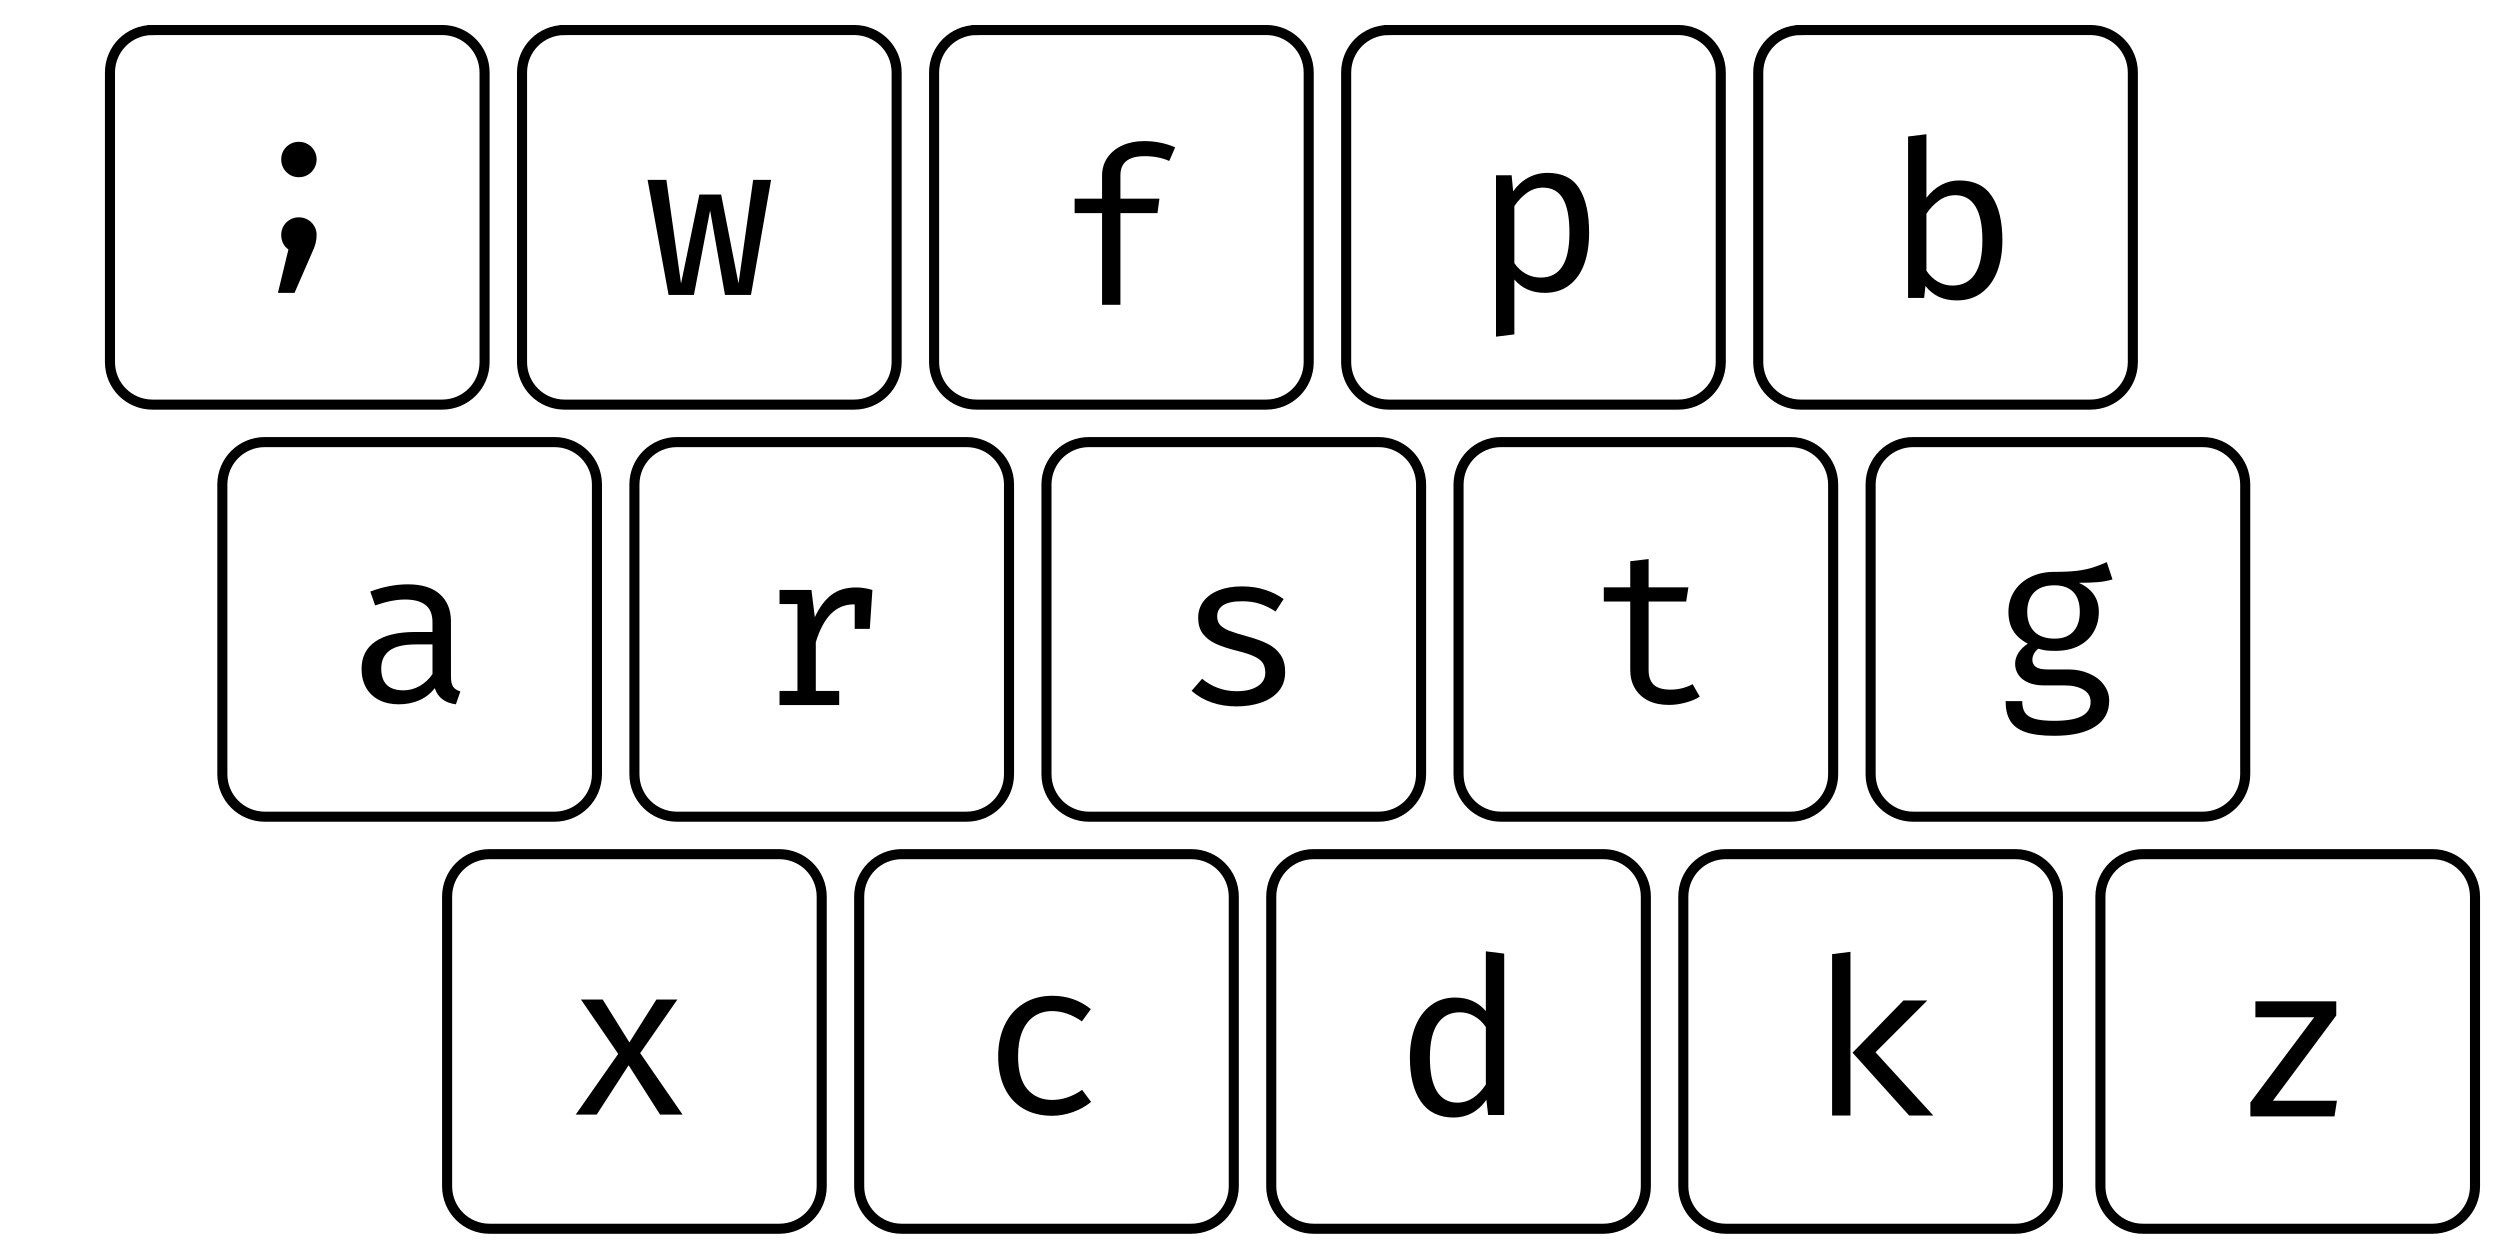
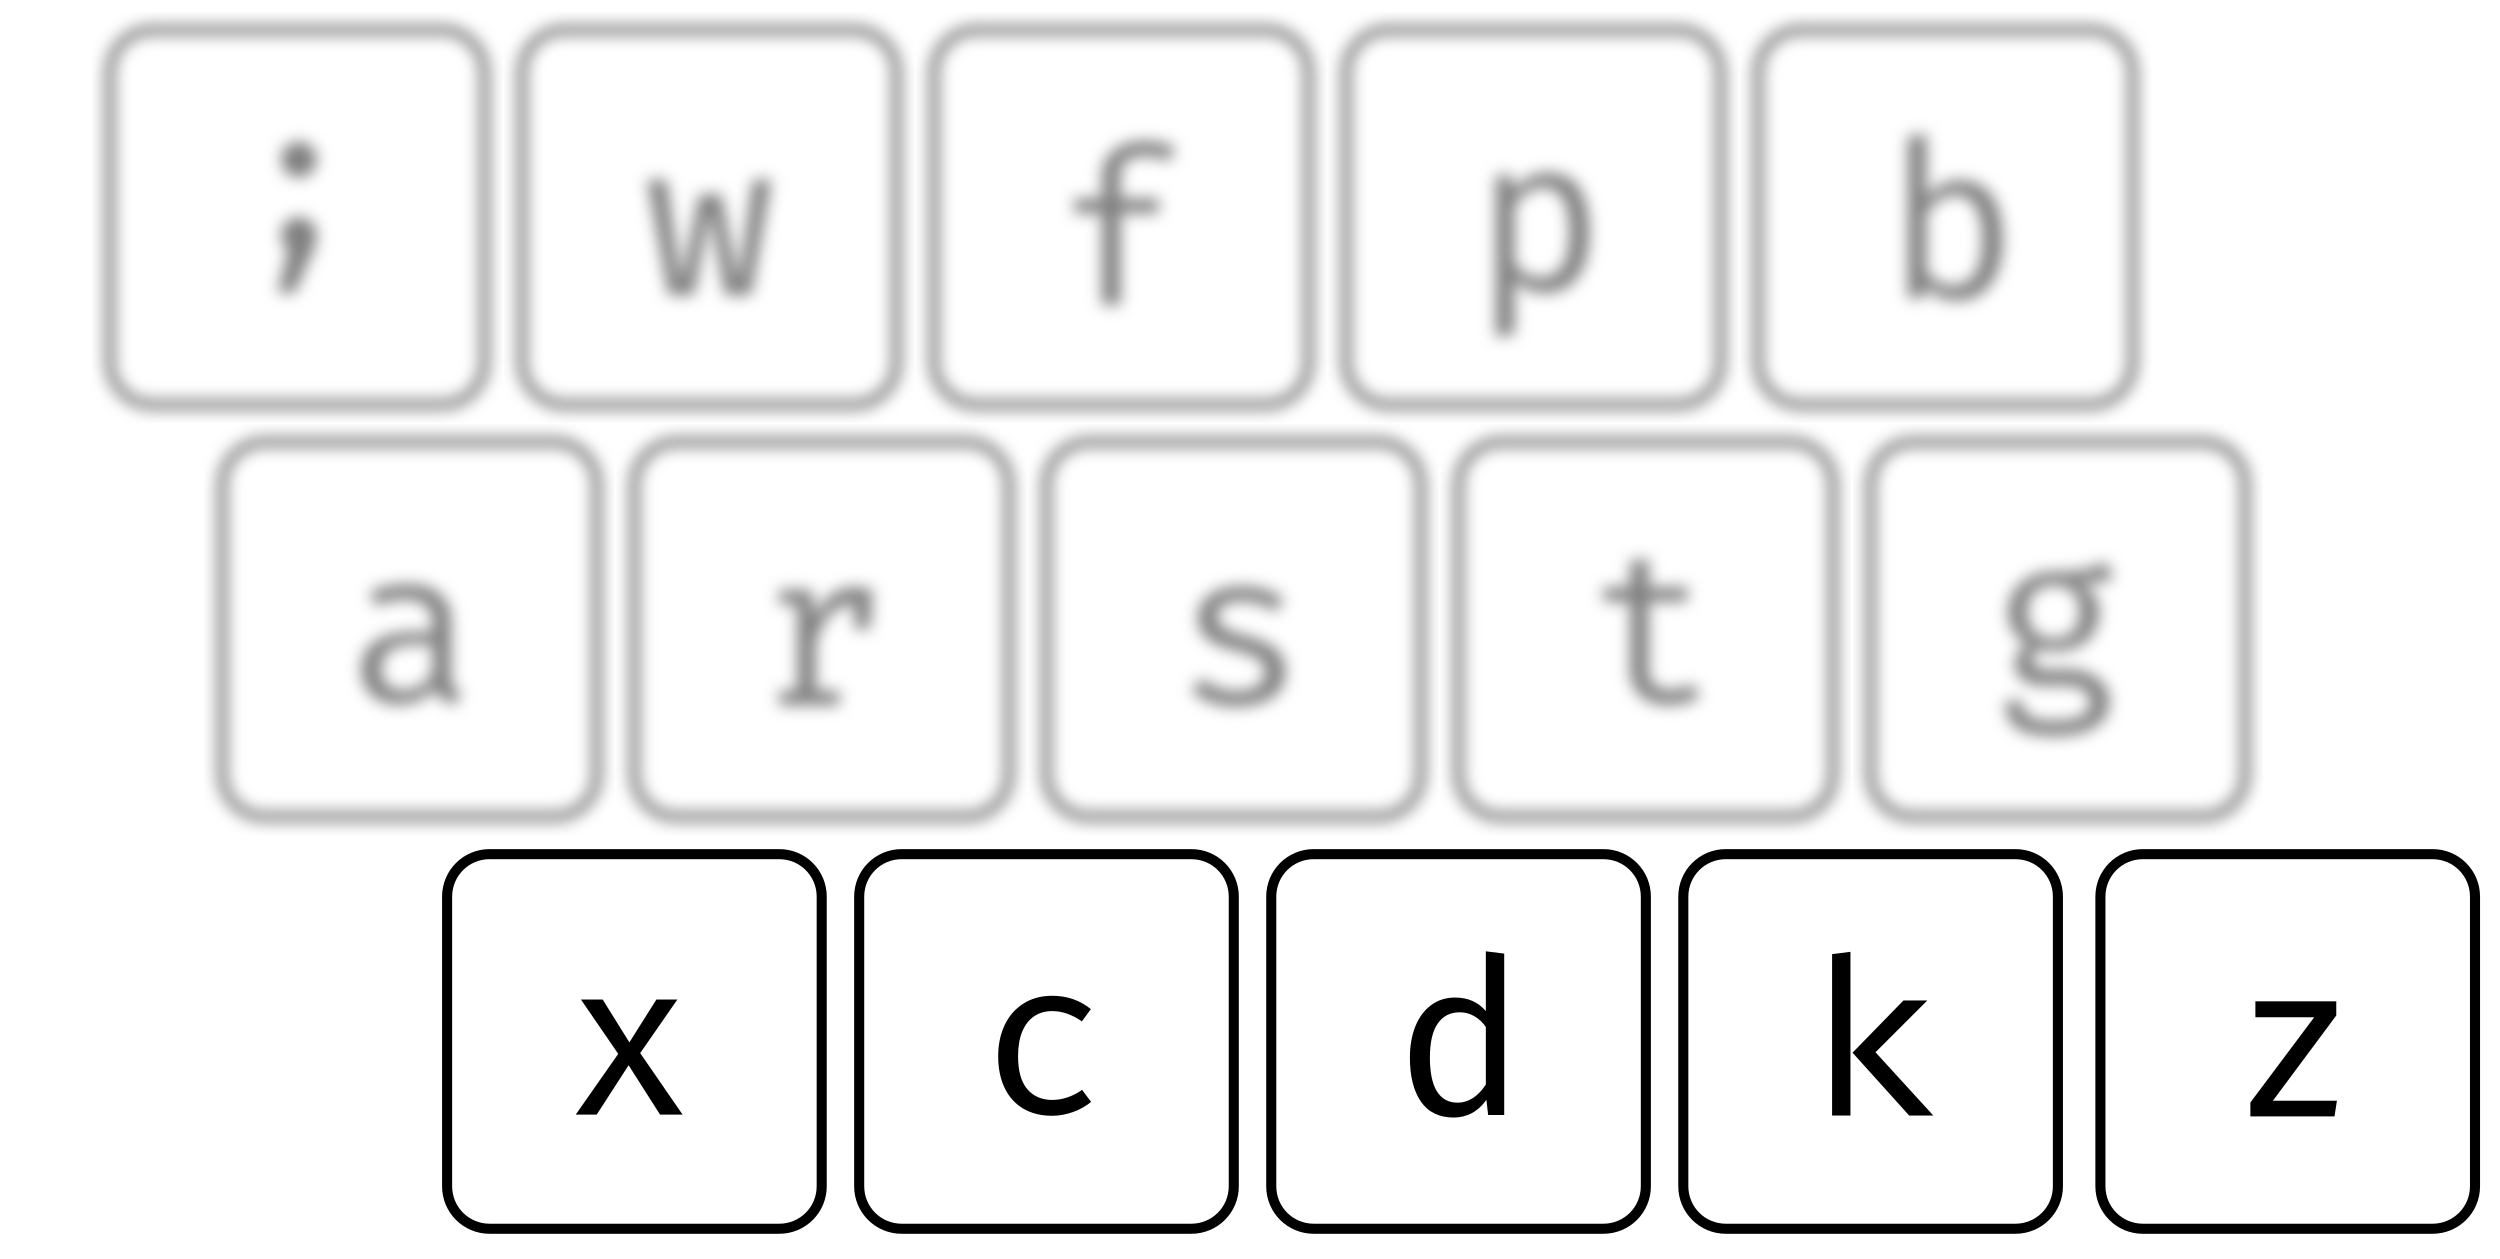
<svg xmlns="http://www.w3.org/2000/svg" width="1001.049" height="504.037" viewBox="0 0 264.861 133.36" version="1.1" id="svg1007">
-   <defs id="defs1001" />
+   <defs id="defs1001">
+     <filter style="color-interpolation-filters:sRGB" id="filter2430" x="-0.047" width="1.094" y="-0.047" height="1.094">
+       <feGaussianBlur stdDeviation="0.774" id="feGaussianBlur2432" />
+     </filter>
+     <filter style="color-interpolation-filters:sRGB" id="filter2434" x="-0.047" width="1.094" y="-0.047" height="1.094">
+       <feGaussianBlur stdDeviation="0.774" id="feGaussianBlur2436" />
+     </filter>
+     <filter style="color-interpolation-filters:sRGB" id="filter2438" x="-0.047" width="1.094" y="-0.047" height="1.094">
+       <feGaussianBlur stdDeviation="0.774" id="feGaussianBlur2440" />
+     </filter>
+     <filter style="color-interpolation-filters:sRGB" id="filter2442" x="-0.453" width="1.906" y="-0.116" height="1.232">
+       <feGaussianBlur stdDeviation="0.774" id="feGaussianBlur2444" />
+     </filter>
+     <filter style="color-interpolation-filters:sRGB" id="filter2446" x="-0.142" width="1.284" y="-0.152" height="1.305">
+       <feGaussianBlur stdDeviation="0.774" id="feGaussianBlur2448" />
+     </filter>
+     <filter style="color-interpolation-filters:sRGB" id="filter2450" x="-0.164" width="1.328" y="-0.101" height="1.202">
+       <feGaussianBlur stdDeviation="0.774" id="feGaussianBlur2452" />
+     </filter>
+     <filter style="color-interpolation-filters:sRGB" id="filter2454" x="-0.047" width="1.094" y="-0.047" height="1.094">
+       <feGaussianBlur stdDeviation="0.774" id="feGaussianBlur2456" />
+     </filter>
+     <filter style="color-interpolation-filters:sRGB" id="filter2458" x="-0.047" width="1.094" y="-0.047" height="1.094">
+       <feGaussianBlur stdDeviation="0.774" id="feGaussianBlur2460" />
+     </filter>
+     <filter style="color-interpolation-filters:sRGB" id="filter2462" x="-0.188" width="1.377" y="-0.107" height="1.214">
+       <feGaussianBlur stdDeviation="0.774" id="feGaussianBlur2464" />
+     </filter>
+     <filter style="color-interpolation-filters:sRGB" id="filter2466" x="-0.186" width="1.372" y="-0.105" height="1.211">
+       <feGaussianBlur stdDeviation="0.774" id="feGaussianBlur2468" />
+     </filter>
+     <filter style="color-interpolation-filters:sRGB" id="filter2470" x="-0.047" width="1.094" y="-0.047" height="1.094">
+       <feGaussianBlur stdDeviation="0.774" id="feGaussianBlur2472" />
+     </filter>
+     <filter style="color-interpolation-filters:sRGB" id="filter2474" x="-0.047" width="1.094" y="-0.047" height="1.094">
+       <feGaussianBlur stdDeviation="0.774" id="feGaussianBlur2476" />
+     </filter>
+     <filter style="color-interpolation-filters:sRGB" id="filter2478" x="-0.047" width="1.094" y="-0.047" height="1.094">
+       <feGaussianBlur stdDeviation="0.774" id="feGaussianBlur2480" />
+     </filter>
+     <filter style="color-interpolation-filters:sRGB" id="filter2482" x="-0.177" width="1.355" y="-0.146" height="1.292">
+       <feGaussianBlur stdDeviation="0.774" id="feGaussianBlur2484" />
+     </filter>
+     <filter style="color-interpolation-filters:sRGB" id="filter2486" x="-0.189" width="1.377" y="-0.149" height="1.298">
+       <feGaussianBlur stdDeviation="0.774" id="feGaussianBlur2488" />
+     </filter>
+     <filter style="color-interpolation-filters:sRGB" id="filter2490" x="-0.187" width="1.375" y="-0.146" height="1.292">
+       <feGaussianBlur stdDeviation="0.774" id="feGaussianBlur2492" />
+     </filter>
+     <filter style="color-interpolation-filters:sRGB" id="filter2494" x="-0.047" width="1.094" y="-0.047" height="1.094">
+       <feGaussianBlur stdDeviation="0.774" id="feGaussianBlur2496" />
+     </filter>
+     <filter style="color-interpolation-filters:sRGB" id="filter2498" x="-0.047" width="1.094" y="-0.047" height="1.094">
+       <feGaussianBlur stdDeviation="0.774" id="feGaussianBlur2500" />
+     </filter>
+     <filter style="color-interpolation-filters:sRGB" id="filter2502" x="-0.183" width="1.365" y="-0.12" height="1.24">
+       <feGaussianBlur stdDeviation="0.774" id="feGaussianBlur2504" />
+     </filter>
+     <filter style="color-interpolation-filters:sRGB" id="filter2506" x="-0.174" width="1.349" y="-0.107" height="1.214">
+       <feGaussianBlur stdDeviation="0.774" id="feGaussianBlur2508" />
+     </filter>
+   </defs>
  <g id="layer1" transform="translate(-39.41155,-68.25755)">
-     <path id="rect1009" style="fill:#000000;fill-opacity:0;stroke:#000000;stroke-width:1.068;stroke-miterlimit:4;stroke-dasharray:none;stroke-opacity:1" d="m 55.563,71.437 h 30.685 c 2.494,0 4.501,2.008 4.501,4.501 v 30.685 c 0,2.494 -2.008,4.501 -4.501,4.501 H 55.563 c -2.494,0 -4.501,-2.007 -4.501,-4.501 V 75.939 c 0,-2.494 2.008,-4.501 4.501,-4.501 z" />
-     <path id="rect1009-7" style="fill:#000000;fill-opacity:0;stroke:#000000;stroke-width:1.068;stroke-miterlimit:4;stroke-dasharray:none;stroke-opacity:1" d="M 99.219,71.437 H 129.904 c 2.494,0 4.501,2.008 4.501,4.501 v 30.685 c 0,2.494 -2.007,4.501 -4.501,4.501 H 99.219 c -2.494,0 -4.501,-2.007 -4.501,-4.501 V 75.939 c 0,-2.494 2.008,-4.501 4.501,-4.501 z" />
-     <path id="rect1009-7-5" style="fill:#000000;fill-opacity:0;stroke:#000000;stroke-width:1.068;stroke-miterlimit:4;stroke-dasharray:none;stroke-opacity:1" d="m 142.875,71.437 h 30.685 c 2.494,0 4.501,2.008 4.501,4.501 v 30.685 c 0,2.494 -2.007,4.501 -4.501,4.501 h -30.685 c -2.494,0 -4.501,-2.007 -4.501,-4.501 V 75.939 c 0,-2.494 2.007,-4.501 4.501,-4.501 z" />
-     <g aria-label=";" id="text1786" style="font-style:normal;font-weight:normal;font-size:22.578px;line-height:1.25;font-family:sans-serif;fill:#000000;fill-opacity:1;stroke:none;stroke-width:0.265" transform="translate(-0.532373)">
+     <path id="rect1009" style="fill:#000000;fill-opacity:0;stroke:#000000;stroke-width:1.068;stroke-miterlimit:4;stroke-dasharray:none;stroke-opacity:1;opacity:0.5;filter:url(#filter2430)" d="m 55.563,71.437 h 30.685 c 2.494,0 4.501,2.008 4.501,4.501 v 30.685 c 0,2.494 -2.008,4.501 -4.501,4.501 H 55.563 c -2.494,0 -4.501,-2.007 -4.501,-4.501 V 75.939 c 0,-2.494 2.008,-4.501 4.501,-4.501 z" />
+     <path id="rect1009-7" style="fill:#000000;fill-opacity:0;stroke:#000000;stroke-width:1.068;stroke-miterlimit:4;stroke-dasharray:none;stroke-opacity:1;opacity:0.5;filter:url(#filter2434)" d="M 99.219,71.437 H 129.904 c 2.494,0 4.501,2.008 4.501,4.501 v 30.685 c 0,2.494 -2.007,4.501 -4.501,4.501 H 99.219 c -2.494,0 -4.501,-2.007 -4.501,-4.501 V 75.939 c 0,-2.494 2.008,-4.501 4.501,-4.501 z" />
+     <path id="rect1009-7-5" style="fill:#000000;fill-opacity:0;stroke:#000000;stroke-width:1.068;stroke-miterlimit:4;stroke-dasharray:none;stroke-opacity:1;opacity:0.5;filter:url(#filter2438)" d="m 142.875,71.437 h 30.685 c 2.494,0 4.501,2.008 4.501,4.501 v 30.685 c 0,2.494 -2.007,4.501 -4.501,4.501 h -30.685 c -2.494,0 -4.501,-2.007 -4.501,-4.501 V 75.939 c 0,-2.494 2.007,-4.501 4.501,-4.501 z" />
+     <g aria-label=";" id="text1786" style="font-style:normal;font-weight:normal;font-size:22.578px;line-height:1.25;font-family:sans-serif;fill:#000000;fill-opacity:1;stroke:none;stroke-width:0.265;opacity:0.5;filter:url(#filter2442)" transform="translate(-0.532373)">
      <path d="m 71.6,83.281 q 0.533,0 0.961,0.255 0.428,0.243 0.672,0.672 0.255,0.428 0.255,0.938 0,0.509 -0.255,0.949 -0.243,0.428 -0.672,0.683 -0.428,0.255 -0.961,0.255 -0.521,0 -0.949,-0.255 -0.417,-0.255 -0.672,-0.683 -0.243,-0.44 -0.243,-0.949 0,-0.509 0.243,-0.938 0.255,-0.428 0.672,-0.672 0.428,-0.255 0.949,-0.255 z m 0,8.001 q 0.533,0 0.961,0.255 0.428,0.243 0.672,0.672 0.255,0.417 0.255,0.926 0,0.452 -0.104,0.88 -0.104,0.428 -0.359,0.961 l -1.876,4.307 h -1.76 l 1.112,-4.597 q -0.359,-0.243 -0.567,-0.648 -0.197,-0.417 -0.197,-0.892 0,-0.509 0.243,-0.938 0.255,-0.428 0.672,-0.672 0.428,-0.255 0.949,-0.255 z" style="font-style:normal;font-variant:normal;font-weight:normal;font-stretch:normal;font-size:22.578px;font-family:'Fira Code';-inkscape-font-specification:'Fira Code';stroke-width:0.265" id="path340" />
    </g>
-     <g aria-label="w" id="text1790" style="font-style:normal;font-weight:normal;font-size:22.578px;line-height:1.25;font-family:sans-serif;fill:#000000;fill-opacity:1;stroke:none;stroke-width:0.265" transform="translate(-0.532373)">
+     <g aria-label="w" id="text1790" style="font-style:normal;font-weight:normal;font-size:22.578px;line-height:1.25;font-family:sans-serif;fill:#000000;fill-opacity:1;stroke:none;stroke-width:0.265;opacity:0.5;filter:url(#filter2446)" transform="translate(-0.532373)">
      <path d="m 121.636,87.312 -2.13,12.192 h -2.756 l -1.575,-8.95 -1.714,8.95 h -2.686 l -2.223,-12.192 h 1.991 l 1.552,10.988 1.945,-9.436 h 2.304 l 1.841,9.436 1.552,-10.988 z" style="font-style:normal;font-variant:normal;font-weight:normal;font-stretch:normal;font-size:22.578px;font-family:'Fira Code';-inkscape-font-specification:'Fira Code';stroke-width:0.265" id="path343" />
    </g>
-     <g aria-label="g" id="text1794" style="font-style:normal;font-variant:normal;font-weight:normal;font-stretch:normal;font-size:22.578px;line-height:1.25;font-family:'Fira Code';-inkscape-font-specification:'Fira Code';fill:#000000;fill-opacity:1;stroke:none;stroke-width:0.265" transform="translate(97.7727,41.34851)">
+     <g aria-label="g" id="text1794" style="font-style:normal;font-variant:normal;font-weight:normal;font-stretch:normal;font-size:22.578px;line-height:1.25;font-family:'Fira Code';-inkscape-font-specification:'Fira Code';fill:#000000;fill-opacity:1;stroke:none;stroke-width:0.265;opacity:0.5;filter:url(#filter2450)" transform="translate(97.7727,41.34851)">
      <path d="m 165.445,88.294 q -0.718,0.22 -1.54,0.289 -0.81,0.069 -2.026,0.069 2.119,0.973 2.119,3.068 0,1.204 -0.556,2.154 -0.544,0.938 -1.586,1.47 -1.03,0.521 -2.443,0.521 -0.602,0 -1.019,-0.046 -0.405,-0.058 -0.799,-0.185 -0.278,0.197 -0.463,0.521 -0.174,0.313 -0.174,0.66 0,0.475 0.37,0.753 0.371,0.266 1.262,0.266 h 2.2 q 1.204,0 2.188,0.44 0.996,0.428 1.552,1.193 0.567,0.753 0.567,1.679 0,1.795 -1.517,2.756 -1.517,0.961 -4.307,0.961 -1.922,0 -3.057,-0.394 -1.123,-0.394 -1.609,-1.204 -0.486,-0.799 -0.486,-2.073 h 1.76 q 0,0.753 0.278,1.193 0.289,0.452 1.019,0.672 0.741,0.22 2.084,0.22 1.991,0 2.929,-0.498 0.938,-0.498 0.938,-1.505 0,-0.845 -0.764,-1.297 -0.764,-0.452 -1.991,-0.452 h -2.177 q -1.007,0 -1.702,-0.313 -0.695,-0.313 -1.03,-0.834 -0.336,-0.521 -0.336,-1.146 0,-0.59 0.347,-1.146 0.347,-0.556 0.996,-0.984 -1.054,-0.556 -1.552,-1.378 -0.498,-0.822 -0.498,-1.991 0,-1.216 0.614,-2.177 0.625,-0.973 1.725,-1.517 1.112,-0.544 2.524,-0.544 1.47,0 2.431,-0.116 0.961,-0.127 1.609,-0.336 0.66,-0.208 1.517,-0.579 z m -6.16,0.625 q -1.424,0 -2.154,0.764 -0.718,0.764 -0.718,2.049 0,1.297 0.729,2.073 0.741,0.764 2.188,0.764 1.274,0 1.957,-0.741 0.695,-0.753 0.695,-2.107 0,-1.378 -0.683,-2.084 -0.683,-0.718 -2.015,-0.718 z" style="font-style:normal;font-variant:normal;font-weight:normal;font-stretch:normal;font-size:22.578px;font-family:'Fira Code';-inkscape-font-specification:'Fira Code';stroke-width:0.265" id="path346" />
    </g>
-     <path id="rect1009-7-5-3" style="fill:#000000;fill-opacity:0;stroke:#000000;stroke-width:1.068;stroke-miterlimit:4;stroke-dasharray:none;stroke-opacity:1" d="m 186.531,71.437 h 30.685 c 2.494,0 4.501,2.008 4.501,4.501 v 30.685 c 0,2.494 -2.007,4.501 -4.501,4.501 h -30.685 c -2.494,0 -4.501,-2.007 -4.501,-4.501 V 75.939 c 0,-2.494 2.007,-4.501 4.501,-4.501 z" />
-     <path id="rect1009-7-5-3-6" style="fill:#000000;fill-opacity:0;stroke:#000000;stroke-width:1.068;stroke-miterlimit:4;stroke-dasharray:none;stroke-opacity:1" d="m 230.188,71.437 h 30.685 c 2.494,0 4.501,2.008 4.501,4.501 v 30.685 c 0,2.494 -2.007,4.501 -4.501,4.501 h -30.685 c -2.494,0 -4.501,-2.007 -4.501,-4.501 V 75.939 c 0,-2.494 2.007,-4.501 4.501,-4.501 z" />
-     <g aria-label="p" id="text216" style="font-style:normal;font-weight:normal;font-size:22.578px;line-height:1.25;font-family:sans-serif;fill:#000000;fill-opacity:1;stroke:none;stroke-width:0.265" transform="translate(-0.532373)">
+     <path id="rect1009-7-5-3" style="fill:#000000;fill-opacity:0;stroke:#000000;stroke-width:1.068;stroke-miterlimit:4;stroke-dasharray:none;stroke-opacity:1;opacity:0.5;filter:url(#filter2454)" d="m 186.531,71.437 h 30.685 c 2.494,0 4.501,2.008 4.501,4.501 v 30.685 c 0,2.494 -2.007,4.501 -4.501,4.501 h -30.685 c -2.494,0 -4.501,-2.007 -4.501,-4.501 V 75.939 c 0,-2.494 2.007,-4.501 4.501,-4.501 z" />
+     <path id="rect1009-7-5-3-6" style="fill:#000000;fill-opacity:0;stroke:#000000;stroke-width:1.068;stroke-miterlimit:4;stroke-dasharray:none;stroke-opacity:1;opacity:0.5;filter:url(#filter2458)" d="m 230.188,71.437 h 30.685 c 2.494,0 4.501,2.008 4.501,4.501 v 30.685 c 0,2.494 -2.007,4.501 -4.501,4.501 h -30.685 c -2.494,0 -4.501,-2.007 -4.501,-4.501 V 75.939 c 0,-2.494 2.007,-4.501 4.501,-4.501 z" />
+     <g aria-label="p" id="text216" style="font-style:normal;font-weight:normal;font-size:22.578px;line-height:1.25;font-family:sans-serif;fill:#000000;fill-opacity:1;stroke:none;stroke-width:0.265;opacity:0.5;filter:url(#filter2462)" transform="translate(-0.532373)">
      <path d="m 203.891,86.572 q 2.339,0 3.369,1.656 1.042,1.656 1.042,4.689 0,1.887 -0.521,3.323 -0.521,1.424 -1.586,2.235 -1.054,0.81 -2.594,0.81 -2.015,0 -3.219,-1.413 v 5.812 l -1.945,0.243 V 86.827 h 1.656 l 0.162,1.702 q 0.672,-0.949 1.598,-1.447 0.938,-0.509 2.038,-0.509 z m -0.463,1.563 q -0.938,0 -1.714,0.556 -0.764,0.556 -1.332,1.401 v 6.044 q 0.486,0.718 1.204,1.123 0.729,0.405 1.586,0.405 1.528,0 2.281,-1.169 0.764,-1.169 0.764,-3.589 0,-2.408 -0.683,-3.589 -0.683,-1.181 -2.107,-1.181 z" style="font-style:normal;font-variant:normal;font-weight:normal;font-stretch:normal;font-size:22.578px;font-family:'Fira Code';-inkscape-font-specification:'Fira Code';stroke-width:0.265" id="path356" />
    </g>
-     <g aria-label="b" id="text220" style="font-style:normal;font-weight:normal;font-size:22.578px;line-height:1.25;font-family:sans-serif;fill:#000000;fill-opacity:1;stroke:none;stroke-width:0.265" transform="translate(-0.532373)">
+     <g aria-label="b" id="text220" style="font-style:normal;font-weight:normal;font-size:22.578px;line-height:1.25;font-family:sans-serif;fill:#000000;fill-opacity:1;stroke:none;stroke-width:0.265;opacity:0.5;filter:url(#filter2466)" transform="translate(-0.532373)">
      <path d="m 244.039,89.215 q 0.683,-0.892 1.563,-1.366 0.88,-0.475 1.91,-0.475 2.362,0 3.462,1.679 1.112,1.667 1.112,4.666 0,1.864 -0.556,3.311 -0.556,1.436 -1.644,2.246 -1.088,0.81 -2.628,0.81 -1.065,0 -1.887,-0.371 -0.822,-0.382 -1.436,-1.158 l -0.139,1.262 h -1.702 V 82.719 l 1.945,-0.243 z m 2.756,9.297 q 1.552,0 2.362,-1.193 0.81,-1.204 0.81,-3.612 0,-2.374 -0.729,-3.566 -0.729,-1.204 -2.142,-1.204 -0.938,0 -1.714,0.556 -0.776,0.556 -1.343,1.401 v 6.044 q 0.486,0.741 1.204,1.158 0.729,0.417 1.552,0.417 z" style="font-style:normal;font-variant:normal;font-weight:normal;font-stretch:normal;font-size:22.578px;font-family:'Fira Code';-inkscape-font-specification:'Fira Code';stroke-width:0.265" id="path359" />
    </g>
-     <path id="rect1009-2" style="fill:#000000;fill-opacity:0;stroke:#000000;stroke-width:1.068;stroke-miterlimit:4;stroke-dasharray:none;stroke-opacity:1" d="m 67.469,115.094 h 30.685 c 2.494,0 4.501,2.007 4.501,4.501 v 30.685 c 0,2.494 -2.007,4.501 -4.501,4.501 H 67.469 c -2.494,0 -4.501,-2.007 -4.501,-4.501 v -30.685 c 0,-2.494 2.008,-4.501 4.501,-4.501 z" />
-     <path id="rect1009-7-9" style="fill:#000000;fill-opacity:0;stroke:#000000;stroke-width:1.068;stroke-miterlimit:4;stroke-dasharray:none;stroke-opacity:1" d="m 111.125,115.094 h 30.685 c 2.494,0 4.501,2.007 4.501,4.501 v 30.685 c 0,2.494 -2.007,4.501 -4.501,4.501 h -30.685 c -2.494,0 -4.501,-2.007 -4.501,-4.501 v -30.685 c 0,-2.494 2.007,-4.501 4.501,-4.501 z" />
-     <path id="rect1009-7-5-1" style="fill:#000000;fill-opacity:0;stroke:#000000;stroke-width:1.068;stroke-miterlimit:4;stroke-dasharray:none;stroke-opacity:1" d="m 154.781,115.094 h 30.685 c 2.494,0 4.501,2.007 4.501,4.501 v 30.685 c 0,2.494 -2.007,4.501 -4.501,4.501 h -30.685 c -2.494,0 -4.501,-2.007 -4.501,-4.501 v -30.685 c 0,-2.494 2.007,-4.501 4.501,-4.501 z" />
-     <g aria-label="a" id="text1786-2" style="font-style:normal;font-weight:normal;font-size:22.578px;line-height:1.25;font-family:sans-serif;fill:#000000;fill-opacity:1;stroke:none;stroke-width:0.265" transform="translate(-0.532373)">
+     <path id="rect1009-2" style="fill:#000000;fill-opacity:0;stroke:#000000;stroke-width:1.068;stroke-miterlimit:4;stroke-dasharray:none;stroke-opacity:1;opacity:0.5;filter:url(#filter2470)" d="m 67.469,115.094 h 30.685 c 2.494,0 4.501,2.007 4.501,4.501 v 30.685 c 0,2.494 -2.007,4.501 -4.501,4.501 H 67.469 c -2.494,0 -4.501,-2.007 -4.501,-4.501 v -30.685 c 0,-2.494 2.008,-4.501 4.501,-4.501 z" />
+     <path id="rect1009-7-9" style="fill:#000000;fill-opacity:0;stroke:#000000;stroke-width:1.068;stroke-miterlimit:4;stroke-dasharray:none;stroke-opacity:1;opacity:0.5;filter:url(#filter2474)" d="m 111.125,115.094 h 30.685 c 2.494,0 4.501,2.007 4.501,4.501 v 30.685 c 0,2.494 -2.007,4.501 -4.501,4.501 h -30.685 c -2.494,0 -4.501,-2.007 -4.501,-4.501 v -30.685 c 0,-2.494 2.007,-4.501 4.501,-4.501 z" />
+     <path id="rect1009-7-5-1" style="fill:#000000;fill-opacity:0;stroke:#000000;stroke-width:1.068;stroke-miterlimit:4;stroke-dasharray:none;stroke-opacity:1;opacity:0.5;filter:url(#filter2478)" d="m 154.781,115.094 h 30.685 c 2.494,0 4.501,2.007 4.501,4.501 v 30.685 c 0,2.494 -2.007,4.501 -4.501,4.501 h -30.685 c -2.494,0 -4.501,-2.007 -4.501,-4.501 v -30.685 c 0,-2.494 2.007,-4.501 4.501,-4.501 z" />
+     <g aria-label="a" id="text1786-2" style="font-style:normal;font-weight:normal;font-size:22.578px;line-height:1.25;font-family:sans-serif;fill:#000000;fill-opacity:1;stroke:none;stroke-width:0.265;opacity:0.5;filter:url(#filter2482)" transform="translate(-0.532373)">
      <path d="m 87.721,139.948 q 0,0.718 0.232,1.065 0.232,0.336 0.764,0.498 l -0.475,1.366 q -1.76,-0.232 -2.235,-1.714 -0.648,0.845 -1.644,1.285 -0.984,0.428 -2.177,0.428 -1.204,0 -2.096,-0.463 -0.892,-0.463 -1.366,-1.308 -0.475,-0.857 -0.475,-1.991 0,-1.887 1.47,-2.895 1.47,-1.007 4.249,-1.007 h 1.795 v -1.019 q 0,-1.274 -0.741,-1.841 -0.741,-0.579 -2.165,-0.579 -1.378,0 -3.172,0.625 l -0.509,-1.47 q 2.038,-0.764 3.983,-0.764 2.235,0 3.392,1.054 1.169,1.042 1.169,2.883 z m -5.037,1.447 q 0.903,0 1.714,-0.452 0.822,-0.463 1.366,-1.274 v -3.138 h -1.76 q -1.934,0 -2.802,0.66 -0.868,0.66 -0.868,1.899 0,2.304 2.35,2.304 z" style="font-style:normal;font-variant:normal;font-weight:normal;font-stretch:normal;font-size:22.578px;font-family:'Fira Code';-inkscape-font-specification:'Fira Code';stroke-width:0.265" id="path380" />
    </g>
-     <g aria-label="r" id="text1790-0" style="font-style:normal;font-weight:normal;font-size:22.578px;line-height:1.25;font-family:sans-serif;fill:#000000;fill-opacity:1;stroke:none;stroke-width:0.265" transform="translate(-0.532373)">
+     <g aria-label="r" id="text1790-0" style="font-style:normal;font-weight:normal;font-size:22.578px;line-height:1.25;font-family:sans-serif;fill:#000000;fill-opacity:1;stroke:none;stroke-width:0.265;opacity:0.5;filter:url(#filter2486)" transform="translate(-0.532373)">
      <path d="m 130.646,130.495 q 0.475,0 0.868,0.07 0.394,0.058 0.857,0.197 l -0.278,4.122 h -1.598 v -2.594 h -0.104 q -1.413,0 -2.408,0.996 -0.996,0.996 -1.609,3.01 v 5.164 h 2.478 v 1.494 h -6.322 v -1.494 h 1.899 v -9.205 h -1.899 v -1.494 h 3.381 l 0.359,2.883 q 0.741,-1.586 1.76,-2.362 1.03,-0.787 2.617,-0.787 z" style="font-style:normal;font-variant:normal;font-weight:normal;font-stretch:normal;font-size:22.578px;font-family:'Fira Code';-inkscape-font-specification:'Fira Code';stroke-width:0.265" id="path383" />
    </g>
-     <g aria-label="s" id="text1794-3" style="font-style:normal;font-variant:normal;font-weight:normal;font-stretch:normal;font-size:22.578px;line-height:1.25;font-family:'Fira Code';-inkscape-font-specification:'Fira Code';fill:#000000;fill-opacity:1;stroke:none;stroke-width:0.265" transform="translate(-0.532373)">
+     <g aria-label="s" id="text1794-3" style="font-style:normal;font-variant:normal;font-weight:normal;font-stretch:normal;font-size:22.578px;line-height:1.25;font-family:'Fira Code';-inkscape-font-specification:'Fira Code';fill:#000000;fill-opacity:1;stroke:none;stroke-width:0.265;opacity:0.5;filter:url(#filter2490)" transform="translate(-0.532373)">
      <path d="m 170.959,141.488 q 1.401,0 2.211,-0.521 0.822,-0.521 0.822,-1.413 0,-0.602 -0.22,-0.984 -0.208,-0.394 -0.845,-0.718 -0.625,-0.324 -1.887,-0.637 -1.401,-0.347 -2.293,-0.753 -0.88,-0.417 -1.378,-1.077 -0.486,-0.66 -0.486,-1.679 0,-1.007 0.579,-1.76 0.579,-0.753 1.621,-1.158 1.054,-0.405 2.431,-0.405 1.378,0 2.478,0.37 1.112,0.359 1.945,0.973 l -0.857,1.32 q -0.764,-0.521 -1.609,-0.799 -0.834,-0.289 -1.934,-0.289 -1.378,0 -2.015,0.428 -0.625,0.417 -0.625,1.169 0,0.544 0.289,0.892 0.301,0.347 0.961,0.625 0.672,0.266 1.991,0.625 1.32,0.359 2.165,0.799 0.845,0.44 1.32,1.158 0.475,0.706 0.475,1.806 0,1.239 -0.718,2.061 -0.718,0.81 -1.887,1.193 -1.158,0.382 -2.536,0.382 -2.871,0 -4.77,-1.644 l 1.112,-1.285 q 0.741,0.625 1.679,0.973 0.938,0.347 1.98,0.347 z" style="font-style:normal;font-variant:normal;font-weight:normal;font-stretch:normal;font-size:22.578px;font-family:'Fira Code';-inkscape-font-specification:'Fira Code';stroke-width:0.265" id="path386" />
    </g>
-     <path id="rect1009-7-5-3-0" style="fill:#000000;fill-opacity:0;stroke:#000000;stroke-width:1.068;stroke-miterlimit:4;stroke-dasharray:none;stroke-opacity:1" d="m 198.438,115.094 h 30.685 c 2.494,0 4.501,2.007 4.501,4.501 v 30.685 c 0,2.494 -2.007,4.501 -4.501,4.501 h -30.685 c -2.494,0 -4.501,-2.007 -4.501,-4.501 v -30.685 c 0,-2.494 2.007,-4.501 4.501,-4.501 z" />
-     <path id="rect1009-7-5-3-6-6" style="fill:#000000;fill-opacity:0;stroke:#000000;stroke-width:1.068;stroke-miterlimit:4;stroke-dasharray:none;stroke-opacity:1" d="M 242.094,115.094 H 272.779 c 2.494,0 4.501,2.007 4.501,4.501 v 30.685 c 0,2.494 -2.007,4.501 -4.501,4.501 h -30.685 c -2.494,0 -4.501,-2.007 -4.501,-4.501 v -30.685 c 0,-2.494 2.007,-4.501 4.501,-4.501 z" />
-     <g aria-label="t" id="text216-9" style="font-style:normal;font-weight:normal;font-size:22.578px;line-height:1.25;font-family:sans-serif;fill:#000000;fill-opacity:1;stroke:none;stroke-width:0.265" transform="translate(-0.532373)">
+     <path id="rect1009-7-5-3-0" style="fill:#000000;fill-opacity:0;stroke:#000000;stroke-width:1.068;stroke-miterlimit:4;stroke-dasharray:none;stroke-opacity:1;opacity:0.5;filter:url(#filter2494)" d="m 198.438,115.094 h 30.685 c 2.494,0 4.501,2.007 4.501,4.501 v 30.685 c 0,2.494 -2.007,4.501 -4.501,4.501 h -30.685 c -2.494,0 -4.501,-2.007 -4.501,-4.501 v -30.685 c 0,-2.494 2.007,-4.501 4.501,-4.501 z" />
+     <path id="rect1009-7-5-3-6-6" style="fill:#000000;fill-opacity:0;stroke:#000000;stroke-width:1.068;stroke-miterlimit:4;stroke-dasharray:none;stroke-opacity:1;opacity:0.5;filter:url(#filter2498)" d="M 242.094,115.094 H 272.779 c 2.494,0 4.501,2.007 4.501,4.501 v 30.685 c 0,2.494 -2.007,4.501 -4.501,4.501 h -30.685 c -2.494,0 -4.501,-2.007 -4.501,-4.501 v -30.685 c 0,-2.494 2.007,-4.501 4.501,-4.501 z" />
+     <g aria-label="t" id="text216-9" style="font-style:normal;font-weight:normal;font-size:22.578px;line-height:1.25;font-family:sans-serif;fill:#000000;fill-opacity:1;stroke:none;stroke-width:0.265;opacity:0.5;filter:url(#filter2502)" transform="translate(-0.532373)">
      <path d="m 220.023,142.061 q -0.614,0.405 -1.517,0.637 -0.892,0.243 -1.748,0.243 -1.285,0 -2.211,-0.463 -0.915,-0.475 -1.401,-1.308 -0.486,-0.834 -0.486,-1.91 v -7.271 h -2.802 v -1.505 h 2.802 v -2.767 l 1.945,-0.232 v 2.999 h 4.215 l -0.232,1.505 h -3.983 v 7.248 q 0,1.042 0.544,1.563 0.556,0.521 1.783,0.521 1.239,0 2.339,-0.579 z" style="font-style:normal;font-variant:normal;font-weight:normal;font-stretch:normal;font-size:22.578px;font-family:'Fira Code';-inkscape-font-specification:'Fira Code';stroke-width:0.265" id="path396" />
    </g>
-     <g aria-label="f" id="text220-0" style="font-style:normal;font-weight:normal;font-size:22.578px;line-height:1.25;font-family:sans-serif;fill:#000000;fill-opacity:1;stroke:none;stroke-width:0.265" transform="translate(-100.5877,-42.92638)">
+     <g aria-label="f" id="text220-0" style="font-style:normal;font-weight:normal;font-size:22.578px;line-height:1.25;font-family:sans-serif;fill:#000000;fill-opacity:1;stroke:none;stroke-width:0.265;opacity:0.5;filter:url(#filter2506)" transform="translate(-100.5877,-42.92638)">
      <path d="m 261.202,126.132 q 0.949,0 1.748,0.174 0.799,0.162 1.552,0.486 l -0.625,1.447 q -1.135,-0.509 -2.617,-0.509 -2.559,0 -2.559,2.026 v 2.478 h 4.133 l -0.208,1.528 h -3.925 v 9.714 h -1.945 v -9.714 h -2.906 v -1.528 h 2.906 v -2.431 q 0,-1.1 0.579,-1.934 0.579,-0.834 1.586,-1.285 1.007,-0.452 2.281,-0.452 z" style="font-style:normal;font-variant:normal;font-weight:normal;font-stretch:normal;font-size:22.578px;font-family:'Fira Code';-inkscape-font-specification:'Fira Code';stroke-width:0.265" id="path399" />
    </g>
    <path id="rect1009-2-6" style="fill:#000000;fill-opacity:0;stroke:#000000;stroke-width:1.068;stroke-miterlimit:4;stroke-dasharray:none;stroke-opacity:1" d="M 91.281,158.75 H 121.966 c 2.494,0 4.501,2.007 4.501,4.501 v 30.685 c 0,2.494 -2.007,4.501 -4.501,4.501 H 91.281 c -2.494,0 -4.501,-2.007 -4.501,-4.501 v -30.685 c 0,-2.494 2.008,-4.501 4.501,-4.501 z" />
    <path id="rect1009-7-9-1" style="fill:#000000;fill-opacity:0;stroke:#000000;stroke-width:1.068;stroke-miterlimit:4;stroke-dasharray:none;stroke-opacity:1" d="m 134.938,158.75 h 30.685 c 2.494,0 4.501,2.007 4.501,4.501 v 30.685 c 0,2.494 -2.007,4.501 -4.501,4.501 h -30.685 c -2.494,0 -4.501,-2.007 -4.501,-4.501 v -30.685 c 0,-2.494 2.007,-4.501 4.501,-4.501 z" />
    <path id="rect1009-7-5-1-2" style="fill:#000000;fill-opacity:0;stroke:#000000;stroke-width:1.068;stroke-miterlimit:4;stroke-dasharray:none;stroke-opacity:1" d="m 178.594,158.75 h 30.685 c 2.494,0 4.501,2.007 4.501,4.501 v 30.685 c 0,2.494 -2.007,4.501 -4.501,4.501 h -30.685 c -2.494,0 -4.501,-2.007 -4.501,-4.501 v -30.685 c 0,-2.494 2.007,-4.501 4.501,-4.501 z" />
    <g aria-label="x" id="text1786-2-9" style="font-style:normal;font-weight:normal;font-size:22.578px;line-height:1.25;font-family:sans-serif;fill:#000000;fill-opacity:1;stroke:none;stroke-width:0.265" transform="translate(11.37386)">
      <path d="m 94.635,181.114 -3.381,5.233 h -2.223 l 4.504,-6.438 -3.948,-5.754 h 2.304 l 2.825,4.539 2.86,-4.539 h 2.223 l -3.937,5.673 4.492,6.519 h -2.385 z" style="font-style:normal;font-variant:normal;font-weight:normal;font-stretch:normal;font-size:22.578px;font-family:'Fira Code';-inkscape-font-specification:'Fira Code';stroke-width:0.265" id="path420" />
    </g>
    <g aria-label="c" id="text1790-0-1" style="font-style:normal;font-weight:normal;font-size:22.578px;line-height:1.25;font-family:sans-serif;fill:#000000;fill-opacity:1;stroke:none;stroke-width:0.265" transform="translate(11.37386)">
      <path d="m 139.51,184.789 q 1.633,0 3.172,-1.065 l 0.949,1.274 q -0.799,0.672 -1.922,1.077 -1.123,0.394 -2.2,0.394 -1.795,0 -3.091,-0.776 -1.285,-0.776 -1.957,-2.2 -0.672,-1.424 -0.672,-3.335 0,-1.841 0.683,-3.288 0.683,-1.459 1.98,-2.281 1.297,-0.834 3.08,-0.834 2.327,0 4.076,1.413 l -0.949,1.297 q -1.575,-1.088 -3.149,-1.088 -1.077,0 -1.887,0.533 -0.81,0.533 -1.274,1.609 -0.452,1.077 -0.452,2.64 0,2.339 0.973,3.485 0.984,1.146 2.64,1.146 z" style="font-style:normal;font-variant:normal;font-weight:normal;font-stretch:normal;font-size:22.578px;font-family:'Fira Code';-inkscape-font-specification:'Fira Code';stroke-width:0.265" id="path423" />
    </g>
    <g aria-label="d" id="text1794-3-4" style="font-style:normal;font-variant:normal;font-weight:normal;font-stretch:normal;font-size:22.578px;line-height:1.25;font-family:'Fira Code';-inkscape-font-specification:'Fira Code';fill:#000000;fill-opacity:1;stroke:none;stroke-width:0.265" transform="translate(11.37386)">
      <path d="m 185.455,169.044 1.945,0.243 v 17.101 h -1.702 l -0.185,-1.609 q -0.672,0.949 -1.552,1.413 -0.88,0.463 -1.91,0.463 -2.316,0 -3.485,-1.702 -1.158,-1.702 -1.158,-4.643 0,-1.841 0.567,-3.288 0.579,-1.447 1.656,-2.258 1.088,-0.822 2.559,-0.822 1.042,0 1.841,0.359 0.81,0.359 1.424,1.077 z m -2.756,6.461 q -1.54,0 -2.362,1.216 -0.81,1.204 -0.81,3.589 0,2.362 0.741,3.566 0.753,1.204 2.188,1.204 1.725,0 2.999,-1.922 v -6.09 q -0.498,-0.741 -1.216,-1.146 -0.706,-0.417 -1.54,-0.417 z" style="font-style:normal;font-variant:normal;font-weight:normal;font-stretch:normal;font-size:22.578px;font-family:'Fira Code';-inkscape-font-specification:'Fira Code';stroke-width:0.265" id="path426" />
    </g>
    <path id="rect1009-7-5-3-0-8" style="fill:#000000;fill-opacity:0;stroke:#000000;stroke-width:1.068;stroke-miterlimit:4;stroke-dasharray:none;stroke-opacity:1" d="m 222.25,158.75 h 30.685 c 2.494,0 4.501,2.007 4.501,4.501 v 30.685 c 0,2.494 -2.007,4.501 -4.501,4.501 H 222.25 c -2.494,0 -4.501,-2.007 -4.501,-4.501 v -30.685 c 0,-2.494 2.007,-4.501 4.501,-4.501 z" />
    <path id="rect1009-7-5-3-6-6-4" style="fill:#000000;fill-opacity:0;stroke:#000000;stroke-width:1.068;stroke-miterlimit:4;stroke-dasharray:none;stroke-opacity:1" d="m 266.439,158.75 h 30.685 c 2.494,0 4.501,2.007 4.501,4.501 v 30.685 c 0,2.494 -2.007,4.501 -4.501,4.501 h -30.685 c -2.494,0 -4.501,-2.007 -4.501,-4.501 v -30.685 c 0,-2.494 2.007,-4.501 4.501,-4.501 z" />
    <g aria-label="k" id="text216-9-0" style="font-style:normal;font-weight:normal;font-size:22.578px;line-height:1.25;font-family:sans-serif;fill:#000000;fill-opacity:1;stroke:none;stroke-width:0.265" transform="translate(11.37386)">
      <path d="m 222.138,169.341 1.945,-0.243 v 17.344 h -1.945 z m 7.561,4.909 h 2.524 l -5.488,5.488 6.125,6.704 h -2.559 l -5.998,-6.658 z" style="font-style:normal;font-variant:normal;font-weight:normal;font-stretch:normal;font-size:22.578px;font-family:'Fira Code';-inkscape-font-specification:'Fira Code';stroke-width:0.265" id="path436" />
    </g>
    <g aria-label="z" id="text220-0-3" style="font-style:normal;font-weight:normal;font-size:22.578px;line-height:1.25;font-family:sans-serif;fill:#000000;fill-opacity:1;stroke:none;stroke-width:0.265" transform="translate(11.90629,1.5e-5)">
      <path d="m 275.019,175.845 -6.715,9.031 h 6.785 l -0.255,1.656 h -8.915 v -1.47 l 6.762,-9.031 h -6.229 v -1.69 h 8.568 z" style="font-style:normal;font-variant:normal;font-weight:normal;font-stretch:normal;font-size:22.578px;font-family:'Fira Code';-inkscape-font-specification:'Fira Code';stroke-width:0.265" id="path439" />
    </g>
  </g>
</svg>
